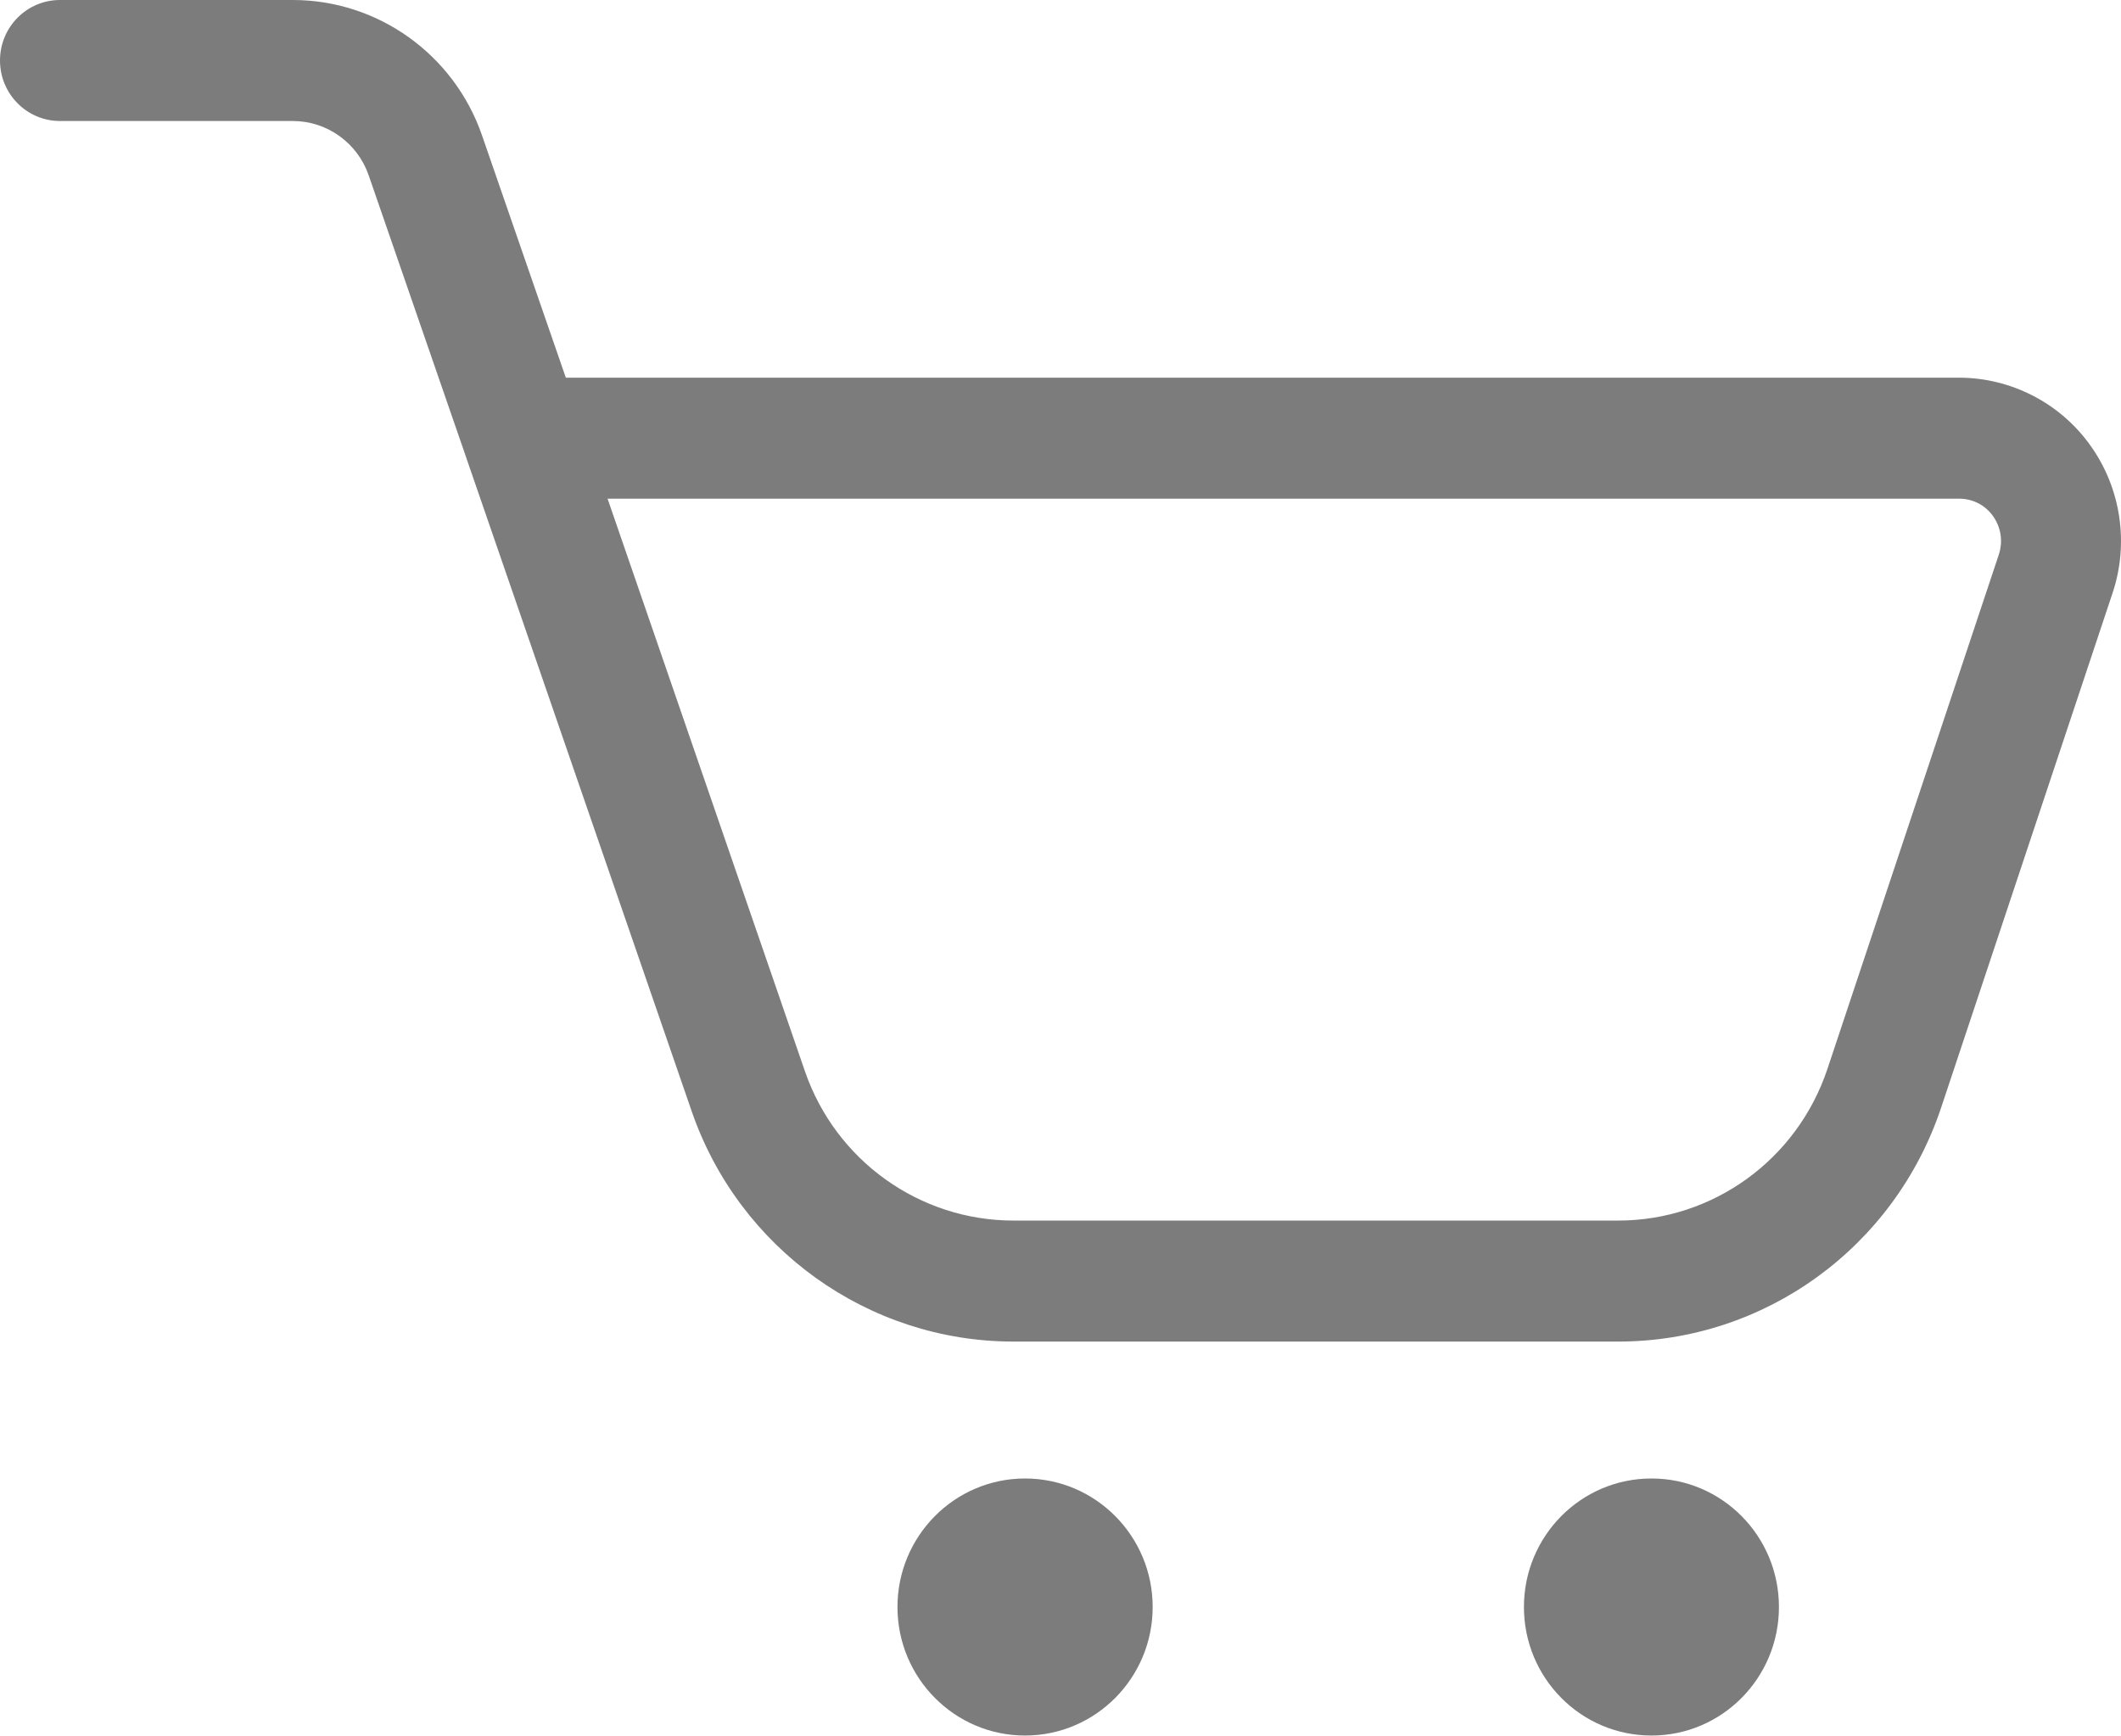
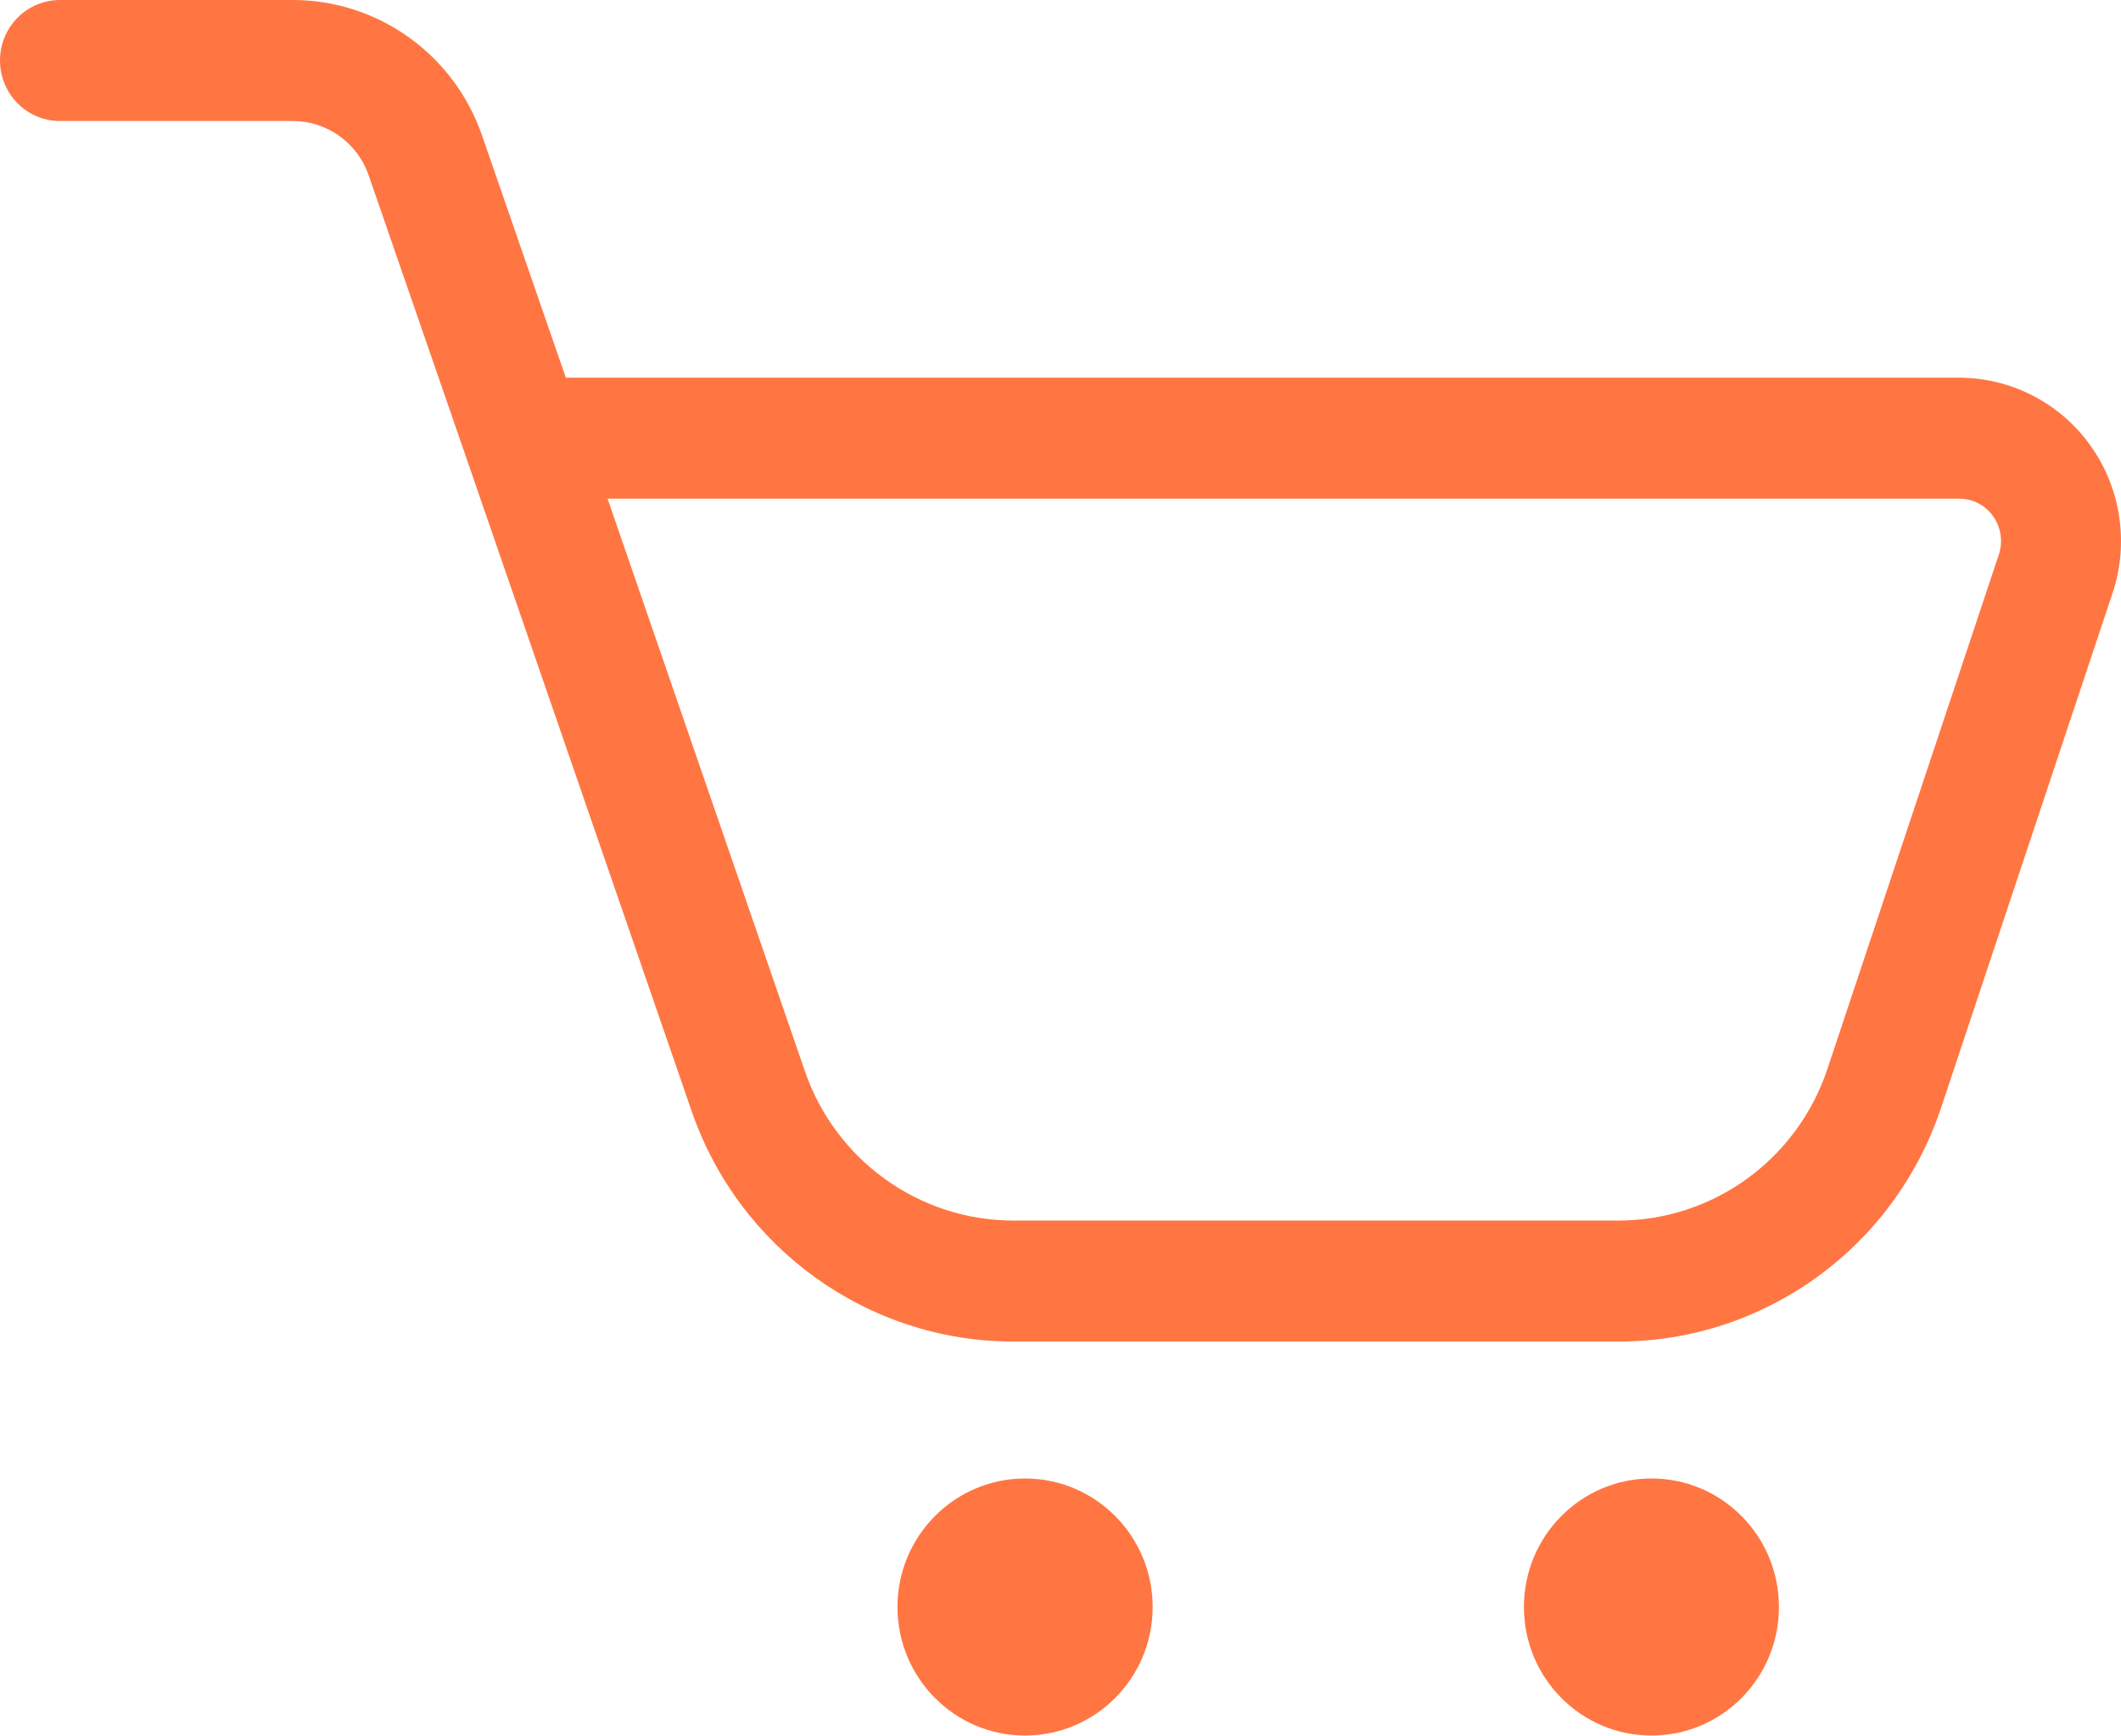
<svg xmlns="http://www.w3.org/2000/svg" width="22" height="18" viewBox="0 0 22 18" fill="none">
-   <path fill-rule="evenodd" clip-rule="evenodd" d="M18.452 16.667C18.452 17.403 17.861 18 17.13 18C16.398 18 15.807 17.403 15.807 16.667C15.807 15.931 16.398 15.334 17.13 15.334C17.861 15.334 18.452 15.931 18.452 16.667ZM11.956 16.667C11.956 17.403 11.363 18 10.632 18C9.902 18 9.309 17.403 9.309 16.667C9.309 15.931 9.902 15.334 10.632 15.334C11.363 15.334 11.956 15.931 11.956 16.667ZM20.733 5.751L18.955 11.086C18.641 12.027 17.768 12.659 16.785 12.659H10.512C9.538 12.659 8.668 12.037 8.349 11.11L6.302 5.172H20.319C20.462 5.172 20.59 5.237 20.673 5.353C20.756 5.471 20.777 5.615 20.733 5.751ZM21.683 4.621C21.37 4.18 20.858 3.917 20.319 3.917H5.869L5 1.405C4.71 0.565 3.921 0 3.038 0H0.622C0.278 0 0 0.281 0 0.627C0 0.974 0.278 1.255 0.622 1.255H3.038C3.392 1.255 3.708 1.482 3.824 1.818L4.833 4.737C4.836 4.746 4.839 4.754 4.842 4.764L7.173 11.521C7.665 12.952 9.007 13.914 10.512 13.914H16.785C18.304 13.914 19.651 12.938 20.135 11.486L21.913 6.149C22.085 5.634 21.999 5.062 21.683 4.621Z" fill="#7C7C7C" />
+   <path fill-rule="evenodd" clip-rule="evenodd" d="M18.452 16.667C18.452 17.403 17.861 18 17.13 18C16.398 18 15.807 17.403 15.807 16.667C15.807 15.931 16.398 15.334 17.13 15.334C17.861 15.334 18.452 15.931 18.452 16.667ZM11.956 16.667C11.956 17.403 11.363 18 10.632 18C9.902 18 9.309 17.403 9.309 16.667C9.309 15.931 9.902 15.334 10.632 15.334C11.363 15.334 11.956 15.931 11.956 16.667ZM20.733 5.751L18.955 11.086C18.641 12.027 17.768 12.659 16.785 12.659H10.512C9.538 12.659 8.668 12.037 8.349 11.11L6.302 5.172H20.319C20.462 5.172 20.59 5.237 20.673 5.353C20.756 5.471 20.777 5.615 20.733 5.751ZM21.683 4.621C21.37 4.18 20.858 3.917 20.319 3.917H5.869L5 1.405C4.71 0.565 3.921 0 3.038 0H0.622C0.278 0 0 0.281 0 0.627C0 0.974 0.278 1.255 0.622 1.255H3.038C3.392 1.255 3.708 1.482 3.824 1.818L4.833 4.737C4.836 4.746 4.839 4.754 4.842 4.764L7.173 11.521C7.665 12.952 9.007 13.914 10.512 13.914H16.785C18.304 13.914 19.651 12.938 20.135 11.486L21.913 6.149C22.085 5.634 21.999 5.062 21.683 4.621Z" fill="#FF7643" />
</svg>
